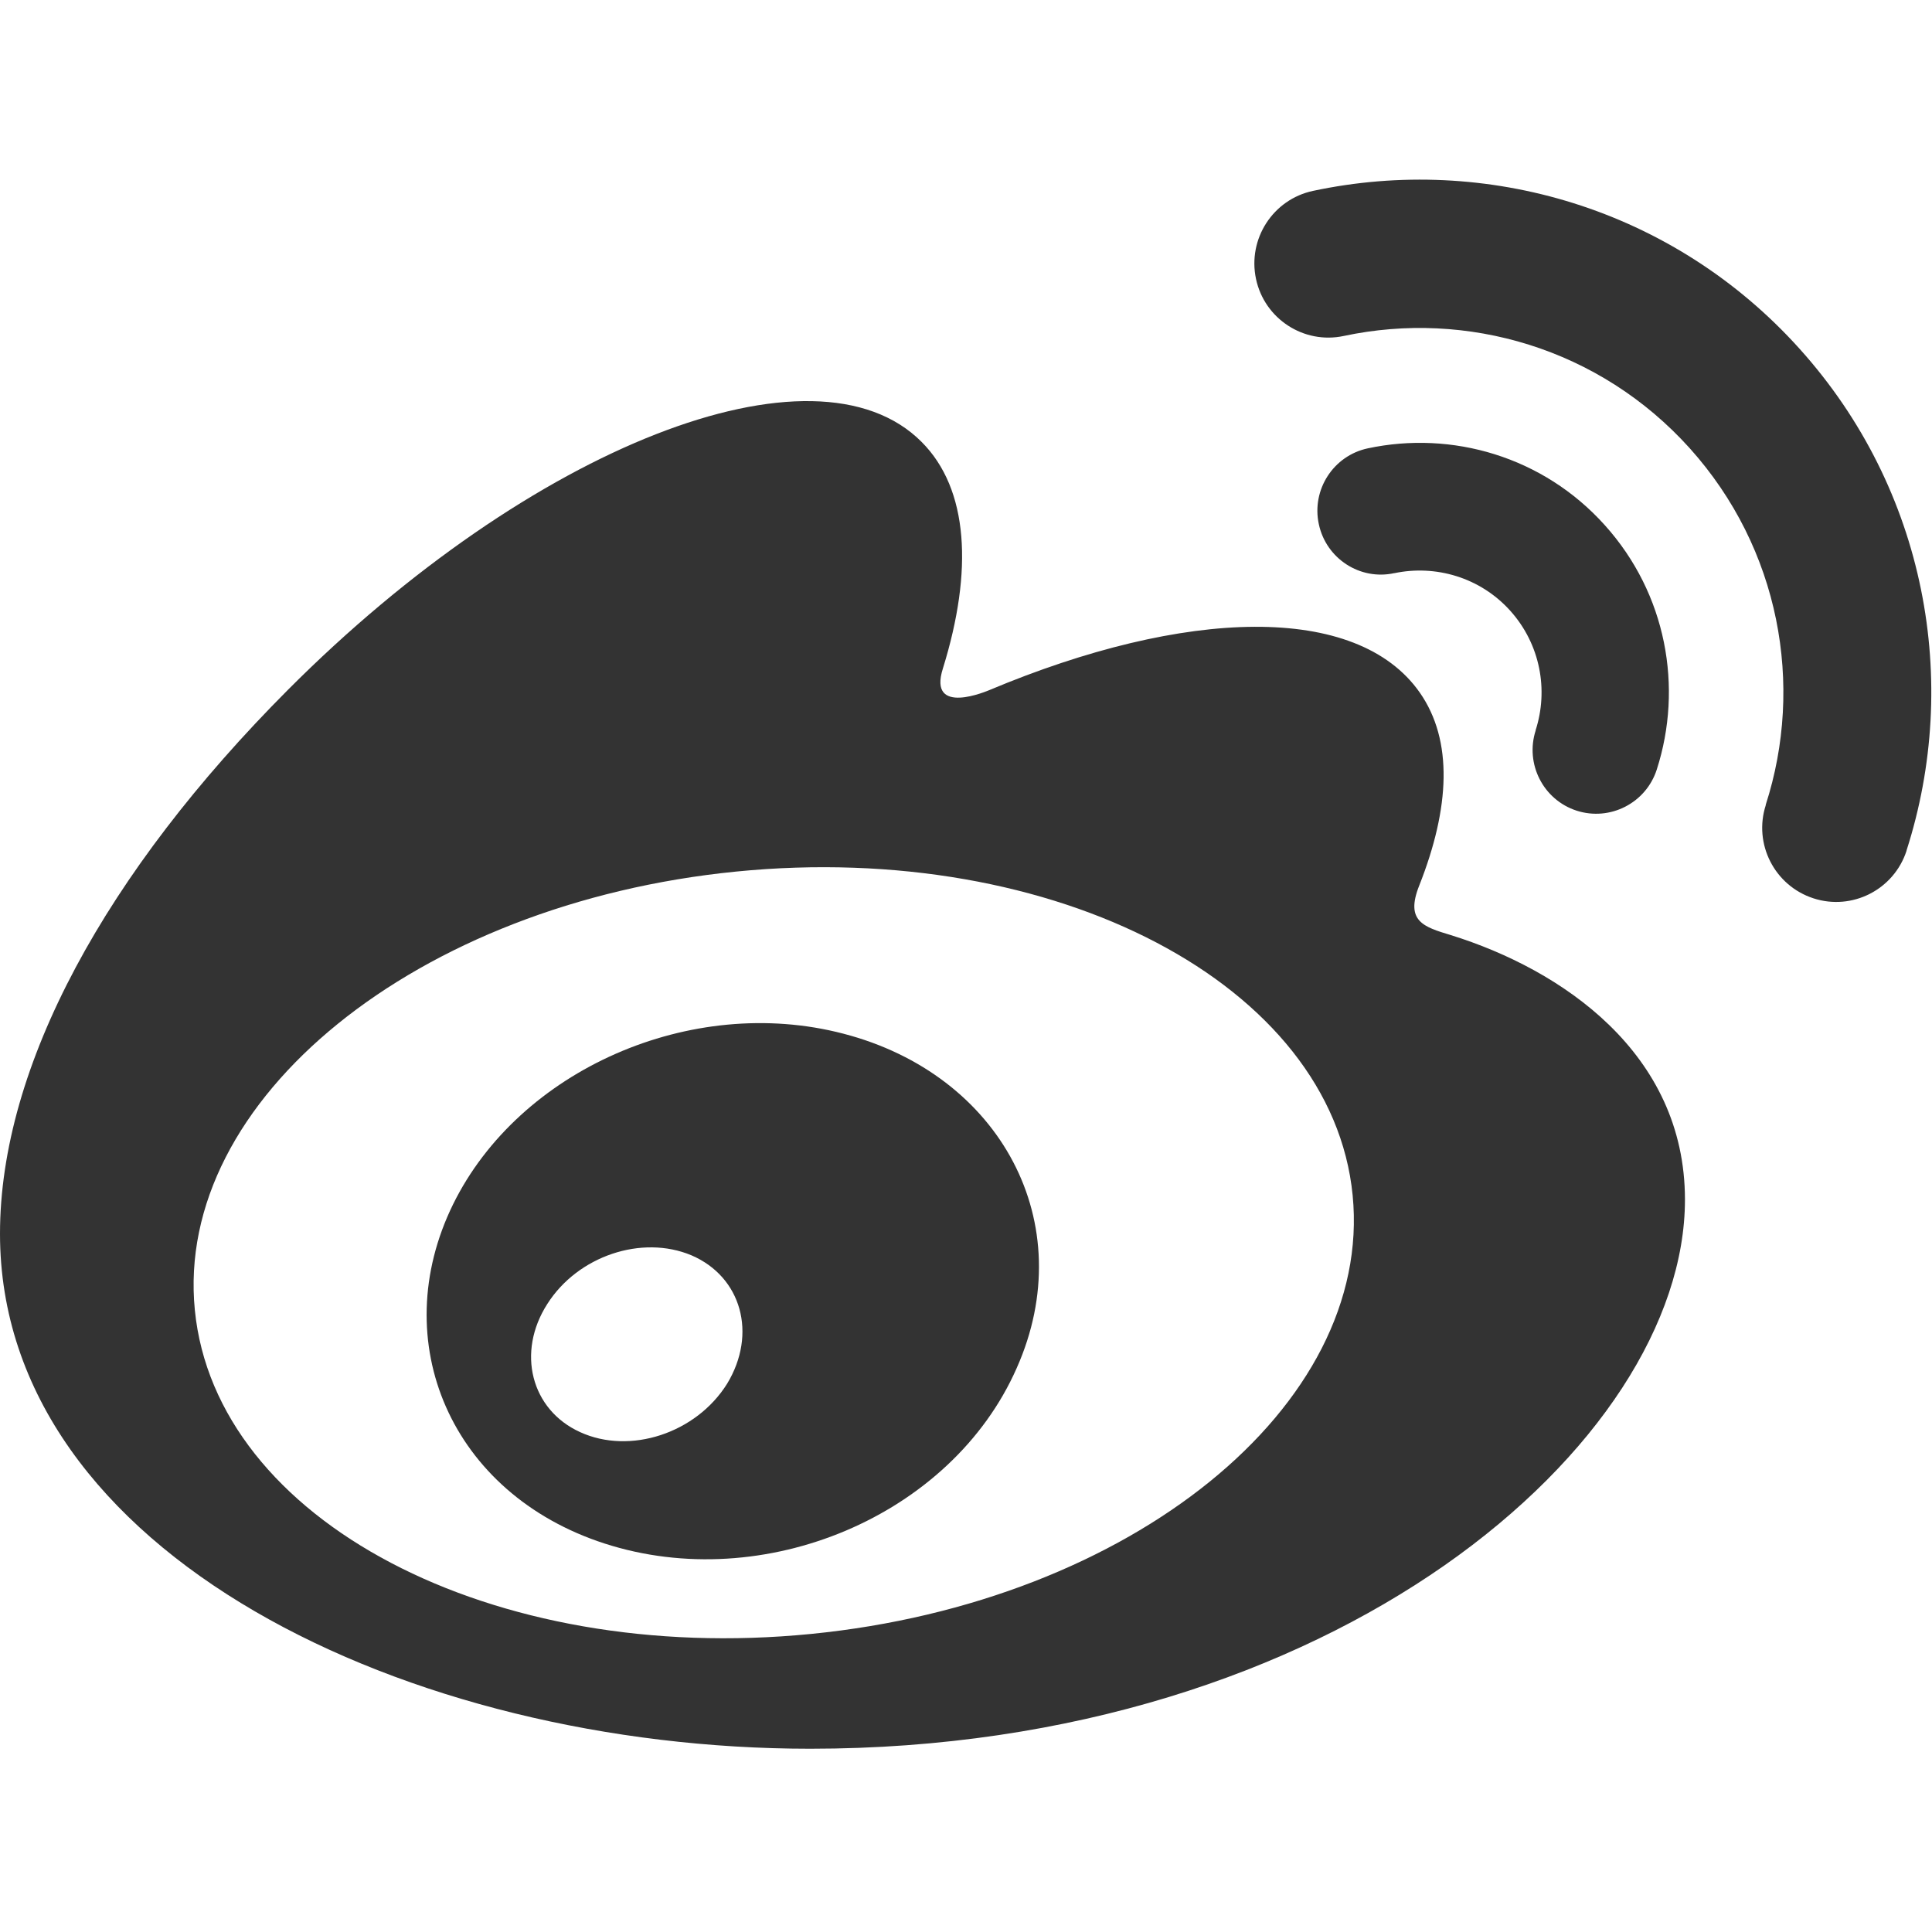
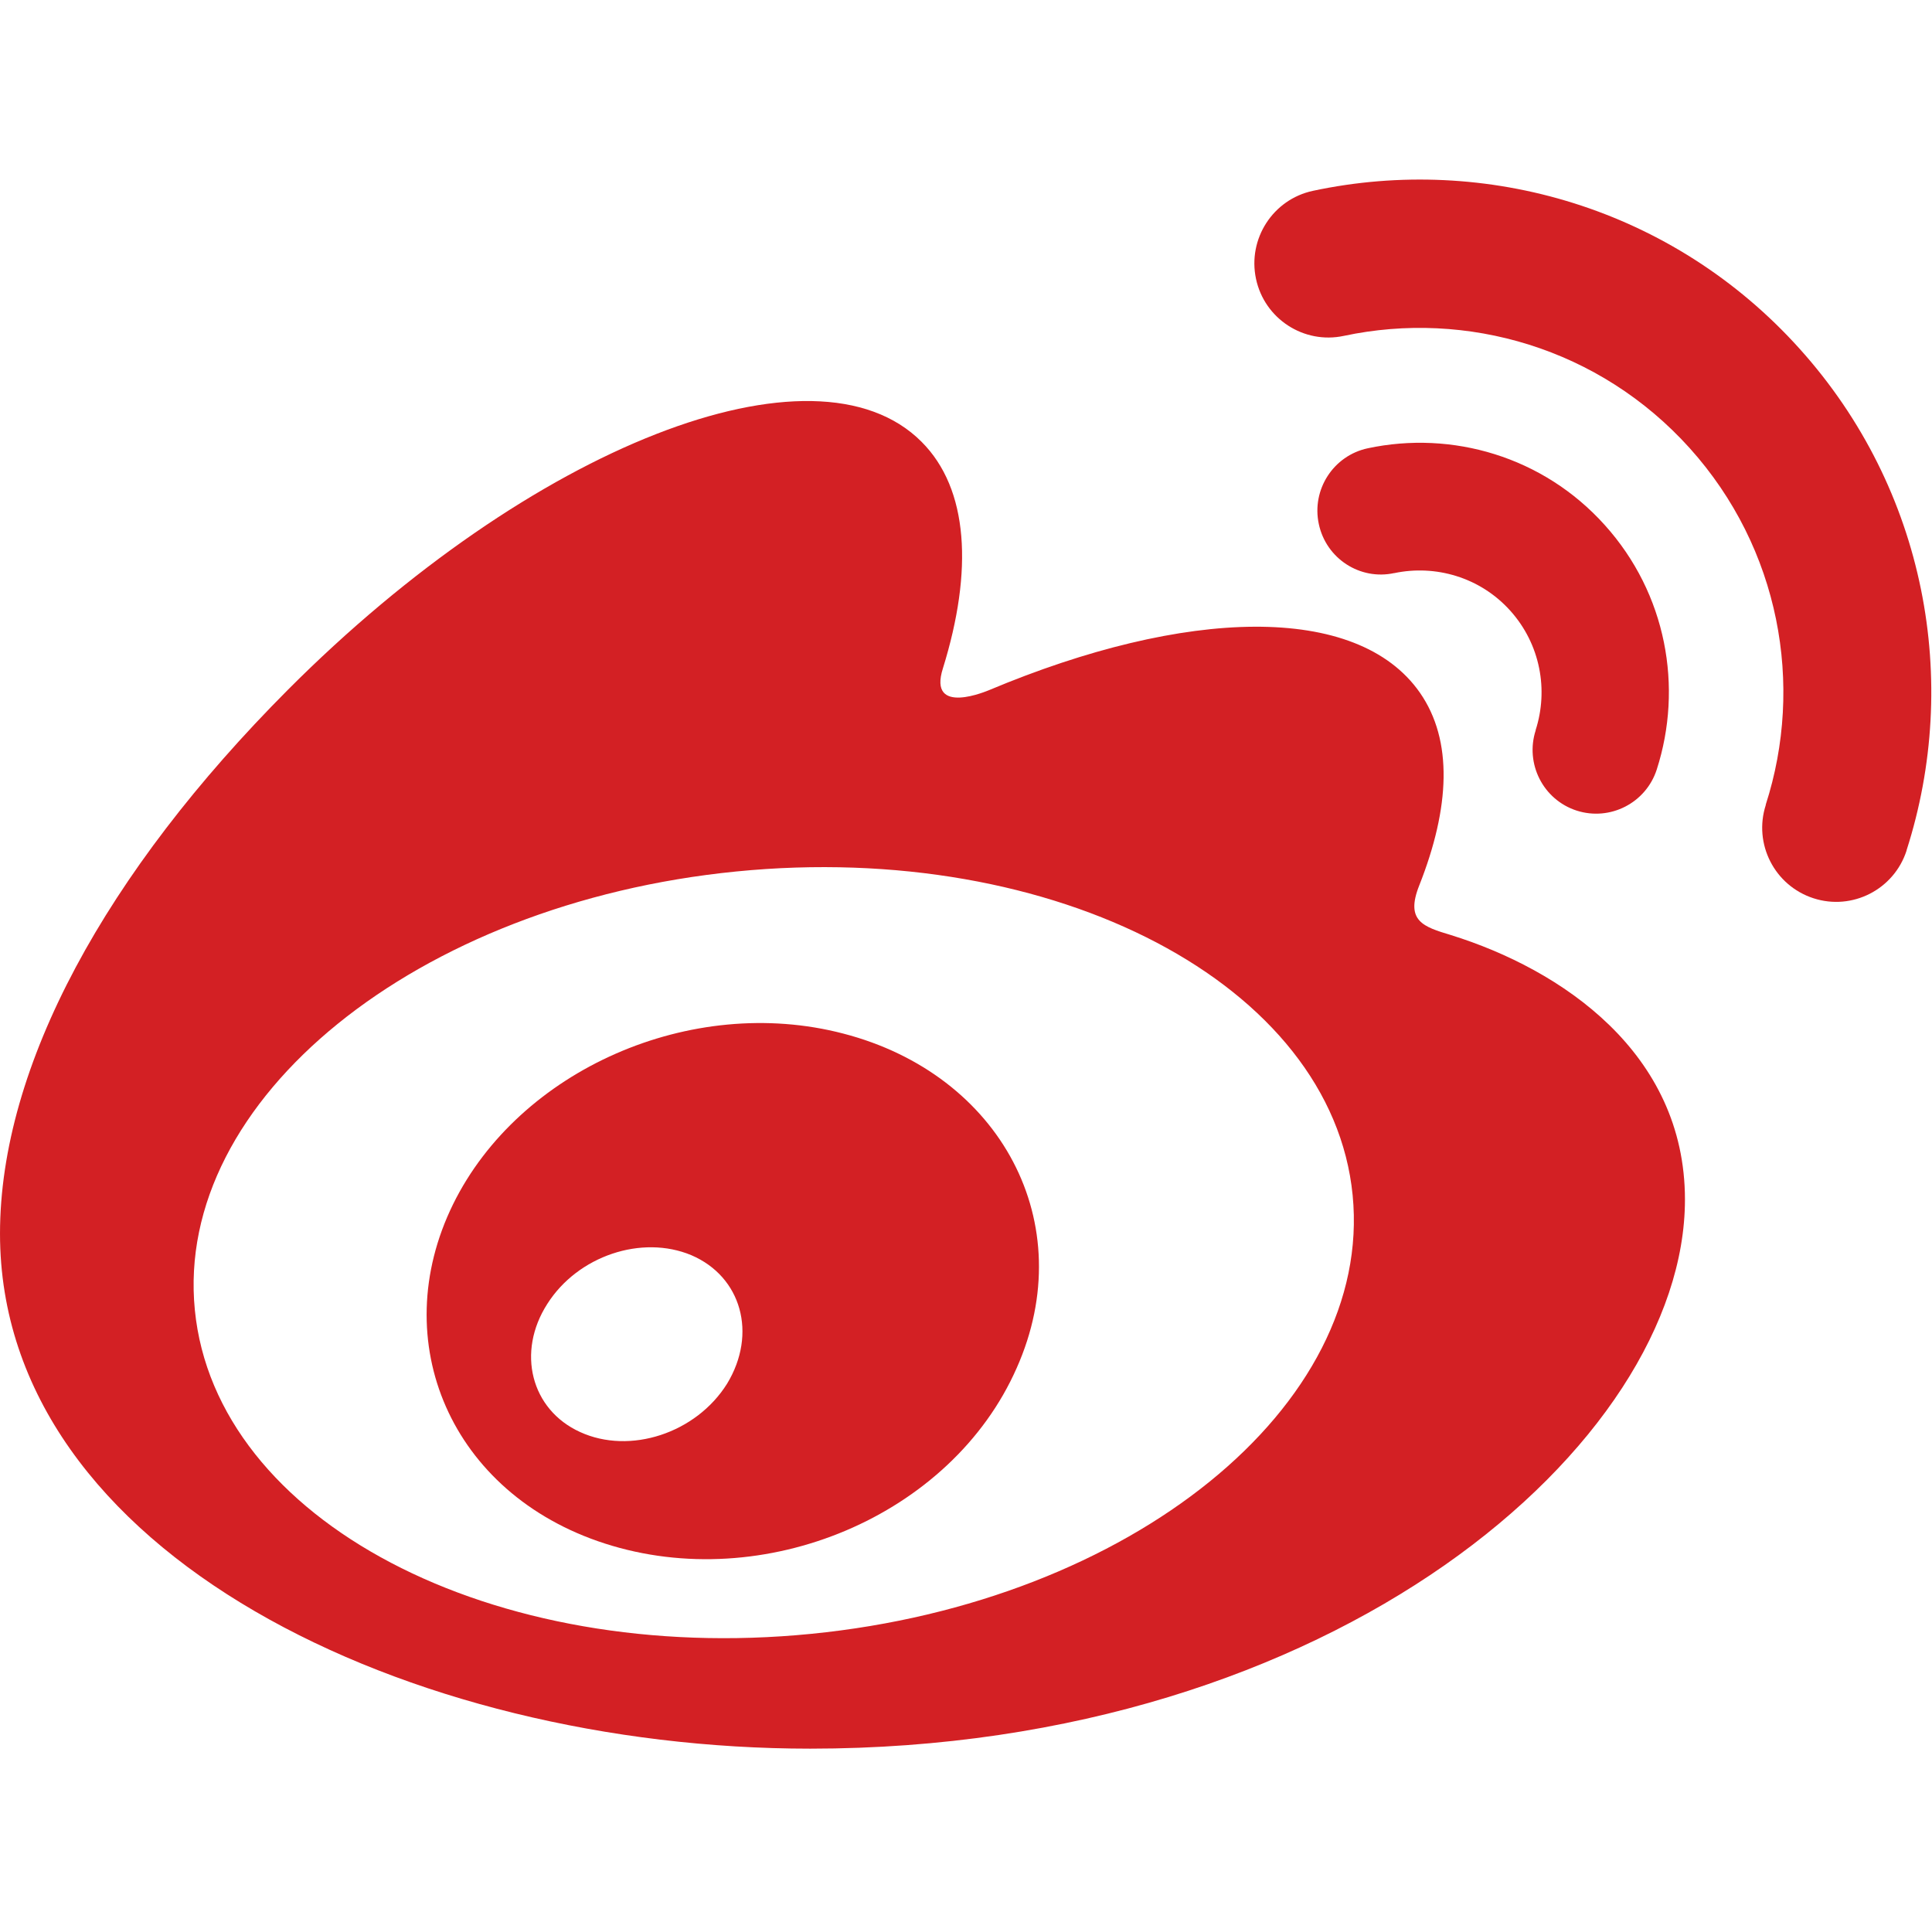
- <svg xmlns="http://www.w3.org/2000/svg" class="icon" width="48px" height="47.91px" viewBox="0 0 1026 1024" version="1.1">
-   <path fill="#333333" d="M1012.49 451.553v0.159c-6.697 20.66-28.861 31.99-49.449 25.288a39.352 39.352 0 0 1-25.287-49.582l-0.067-0.031c20.536-63.6 7.516-136.156-40.315-189.363-47.892-53.212-118.502-73.554-183.731-59.659-21.222 4.537-42.133-9.047-46.638-30.3-4.506-21.253 9.021-42.194 30.239-46.73 91.709-19.563 191.114 8.98 258.467 83.881 67.36 74.839 85.515 176.85 56.781 266.337z" />
-   <path fill="#333333" d="M740.429 304.348v-0.03c-18.217 3.973-36.178-7.732-40.06-26.01-3.947-18.31 7.763-36.373 25.98-40.254 44.692-9.548 93.143 4.322 125.885 40.781 32.866 36.496 41.631 86.17 27.607 129.772a33.833 33.833 0 0 1-42.562 21.847c-17.782-5.76-27.484-24.914-21.724-42.69h-0.062c6.887-21.346 2.565-45.635-13.46-63.473-16.026-17.818-39.752-24.546-61.604-19.943z m30.05 192.184c-14.46-4.352-24.352-7.326-16.774-26.352 16.333-41.313 18.027-76.964 0.317-102.385-33.31-47.734-124.451-45.133-228.838-1.28 0-0.061-32.799 14.367-24.412-11.704 16.056-51.774 13.645-95.186-11.361-120.192-56.658-56.878-207.304 2.12-336.477 131.64C56.187 463.32 0 566.14 0 655.1 0 825.18 217.503 928.594 430.28 928.594c278.917 0 464.527-162.504 464.527-291.59 0-77.936-65.546-122.193-124.329-140.472zM430.842 867.62c-169.774 16.84-316.35-60.155-327.368-171.96-11.049-111.74 117.72-216.034 287.488-232.873 169.805-16.84 316.355 60.16 327.368 171.904 11.018 111.866-117.683 216.09-287.488 232.929z" />
-   <path fill="#333333" d="M447.805 548.859c-80.783-21.09-172.119 19.287-207.206 90.65-35.743 72.862-1.188 153.681 80.44 180.1 84.578 27.357 184.233-14.525 218.88-93.148 34.181-76.81-8.478-155.94-92.114-177.602zM386.12 734.792c-16.43 26.29-51.584 37.806-78.065 25.661-26.107-11.889-33.833-42.44-17.403-68.045 16.215-25.538 50.207-36.869 76.498-25.856 26.604 11.392 35.087 41.687 18.97 68.24z" />
+ <svg xmlns="http://www.w3.org/2000/svg" t="1600544327688" class="icon" viewBox="0 0 1026 1024" version="1.1" p-id="3059" width="48.094" height="48">
+   <defs>
+     <style type="text/css" />
+   </defs>
+   <path d="M1012.49 451.553v0.159c-6.697 20.66-28.861 31.99-49.449 25.288a39.352 39.352 0 0 1-25.287-49.582l-0.067-0.031c20.536-63.6 7.516-136.156-40.315-189.363-47.892-53.212-118.502-73.554-183.731-59.659-21.222 4.537-42.133-9.047-46.638-30.3-4.506-21.253 9.021-42.194 30.239-46.73 91.709-19.563 191.114 8.98 258.467 83.881 67.36 74.839 85.515 176.85 56.781 266.337z" fill="#D32024" p-id="3060" />
+   <path d="M740.429 304.348v-0.03c-18.217 3.973-36.178-7.732-40.06-26.01-3.947-18.31 7.763-36.373 25.98-40.254 44.692-9.548 93.143 4.322 125.885 40.781 32.866 36.496 41.631 86.17 27.607 129.772a33.833 33.833 0 0 1-42.562 21.847c-17.782-5.76-27.484-24.914-21.724-42.69h-0.062c6.887-21.346 2.565-45.635-13.46-63.473-16.026-17.818-39.752-24.546-61.604-19.943z m30.05 192.184c-14.46-4.352-24.352-7.326-16.774-26.352 16.333-41.313 18.027-76.964 0.317-102.385-33.31-47.734-124.451-45.133-228.838-1.28 0-0.061-32.799 14.367-24.412-11.704 16.056-51.774 13.645-95.186-11.361-120.192-56.658-56.878-207.304 2.12-336.477 131.64C56.187 463.32 0 566.14 0 655.1 0 825.18 217.503 928.594 430.28 928.594c278.917 0 464.527-162.504 464.527-291.59 0-77.936-65.546-122.193-124.329-140.472zM430.842 867.62c-169.774 16.84-316.35-60.155-327.368-171.96-11.049-111.74 117.72-216.034 287.488-232.873 169.805-16.84 316.355 60.16 327.368 171.904 11.018 111.866-117.683 216.09-287.488 232.929z" fill="#D32024" p-id="3061" />
+   <path d="M447.805 548.859c-80.783-21.09-172.119 19.287-207.206 90.65-35.743 72.862-1.188 153.681 80.44 180.1 84.578 27.357 184.233-14.525 218.88-93.148 34.181-76.81-8.478-155.94-92.114-177.602zM386.12 734.792c-16.43 26.29-51.584 37.806-78.065 25.661-26.107-11.889-33.833-42.44-17.403-68.045 16.215-25.538 50.207-36.869 76.498-25.856 26.604 11.392 35.087 41.687 18.97 68.24z" fill="#D32024" p-id="3062" />
</svg>
